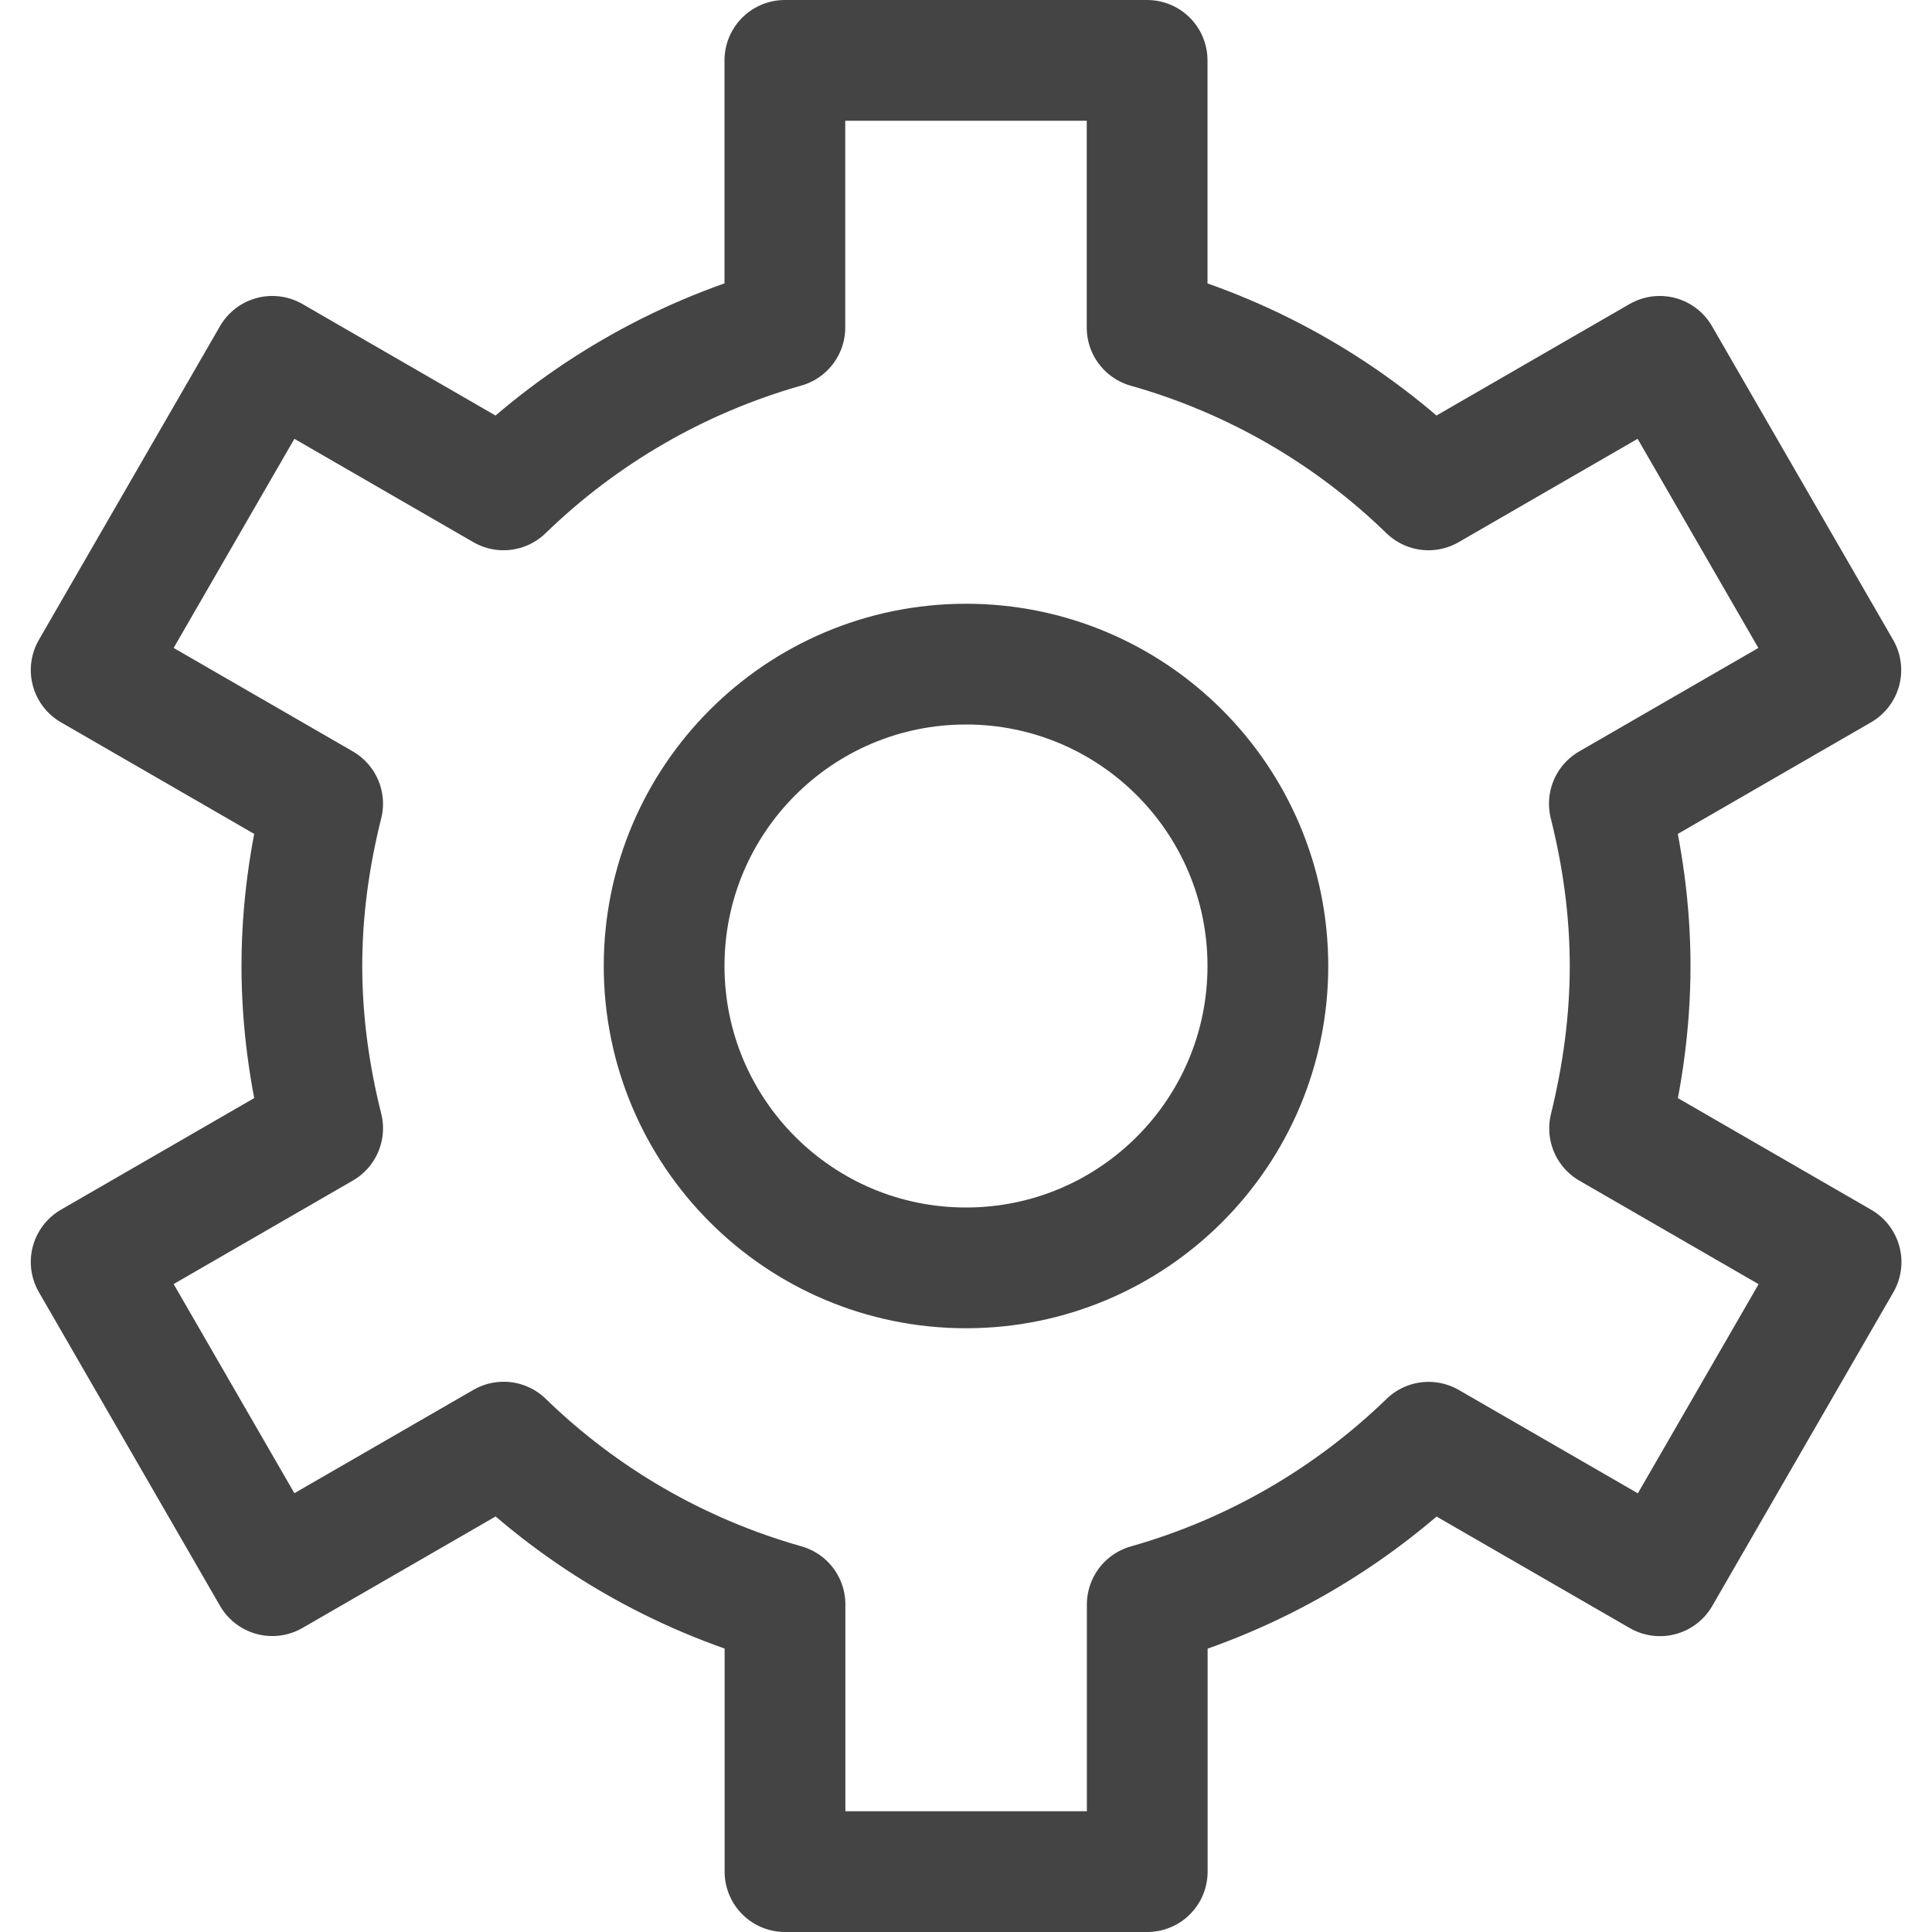
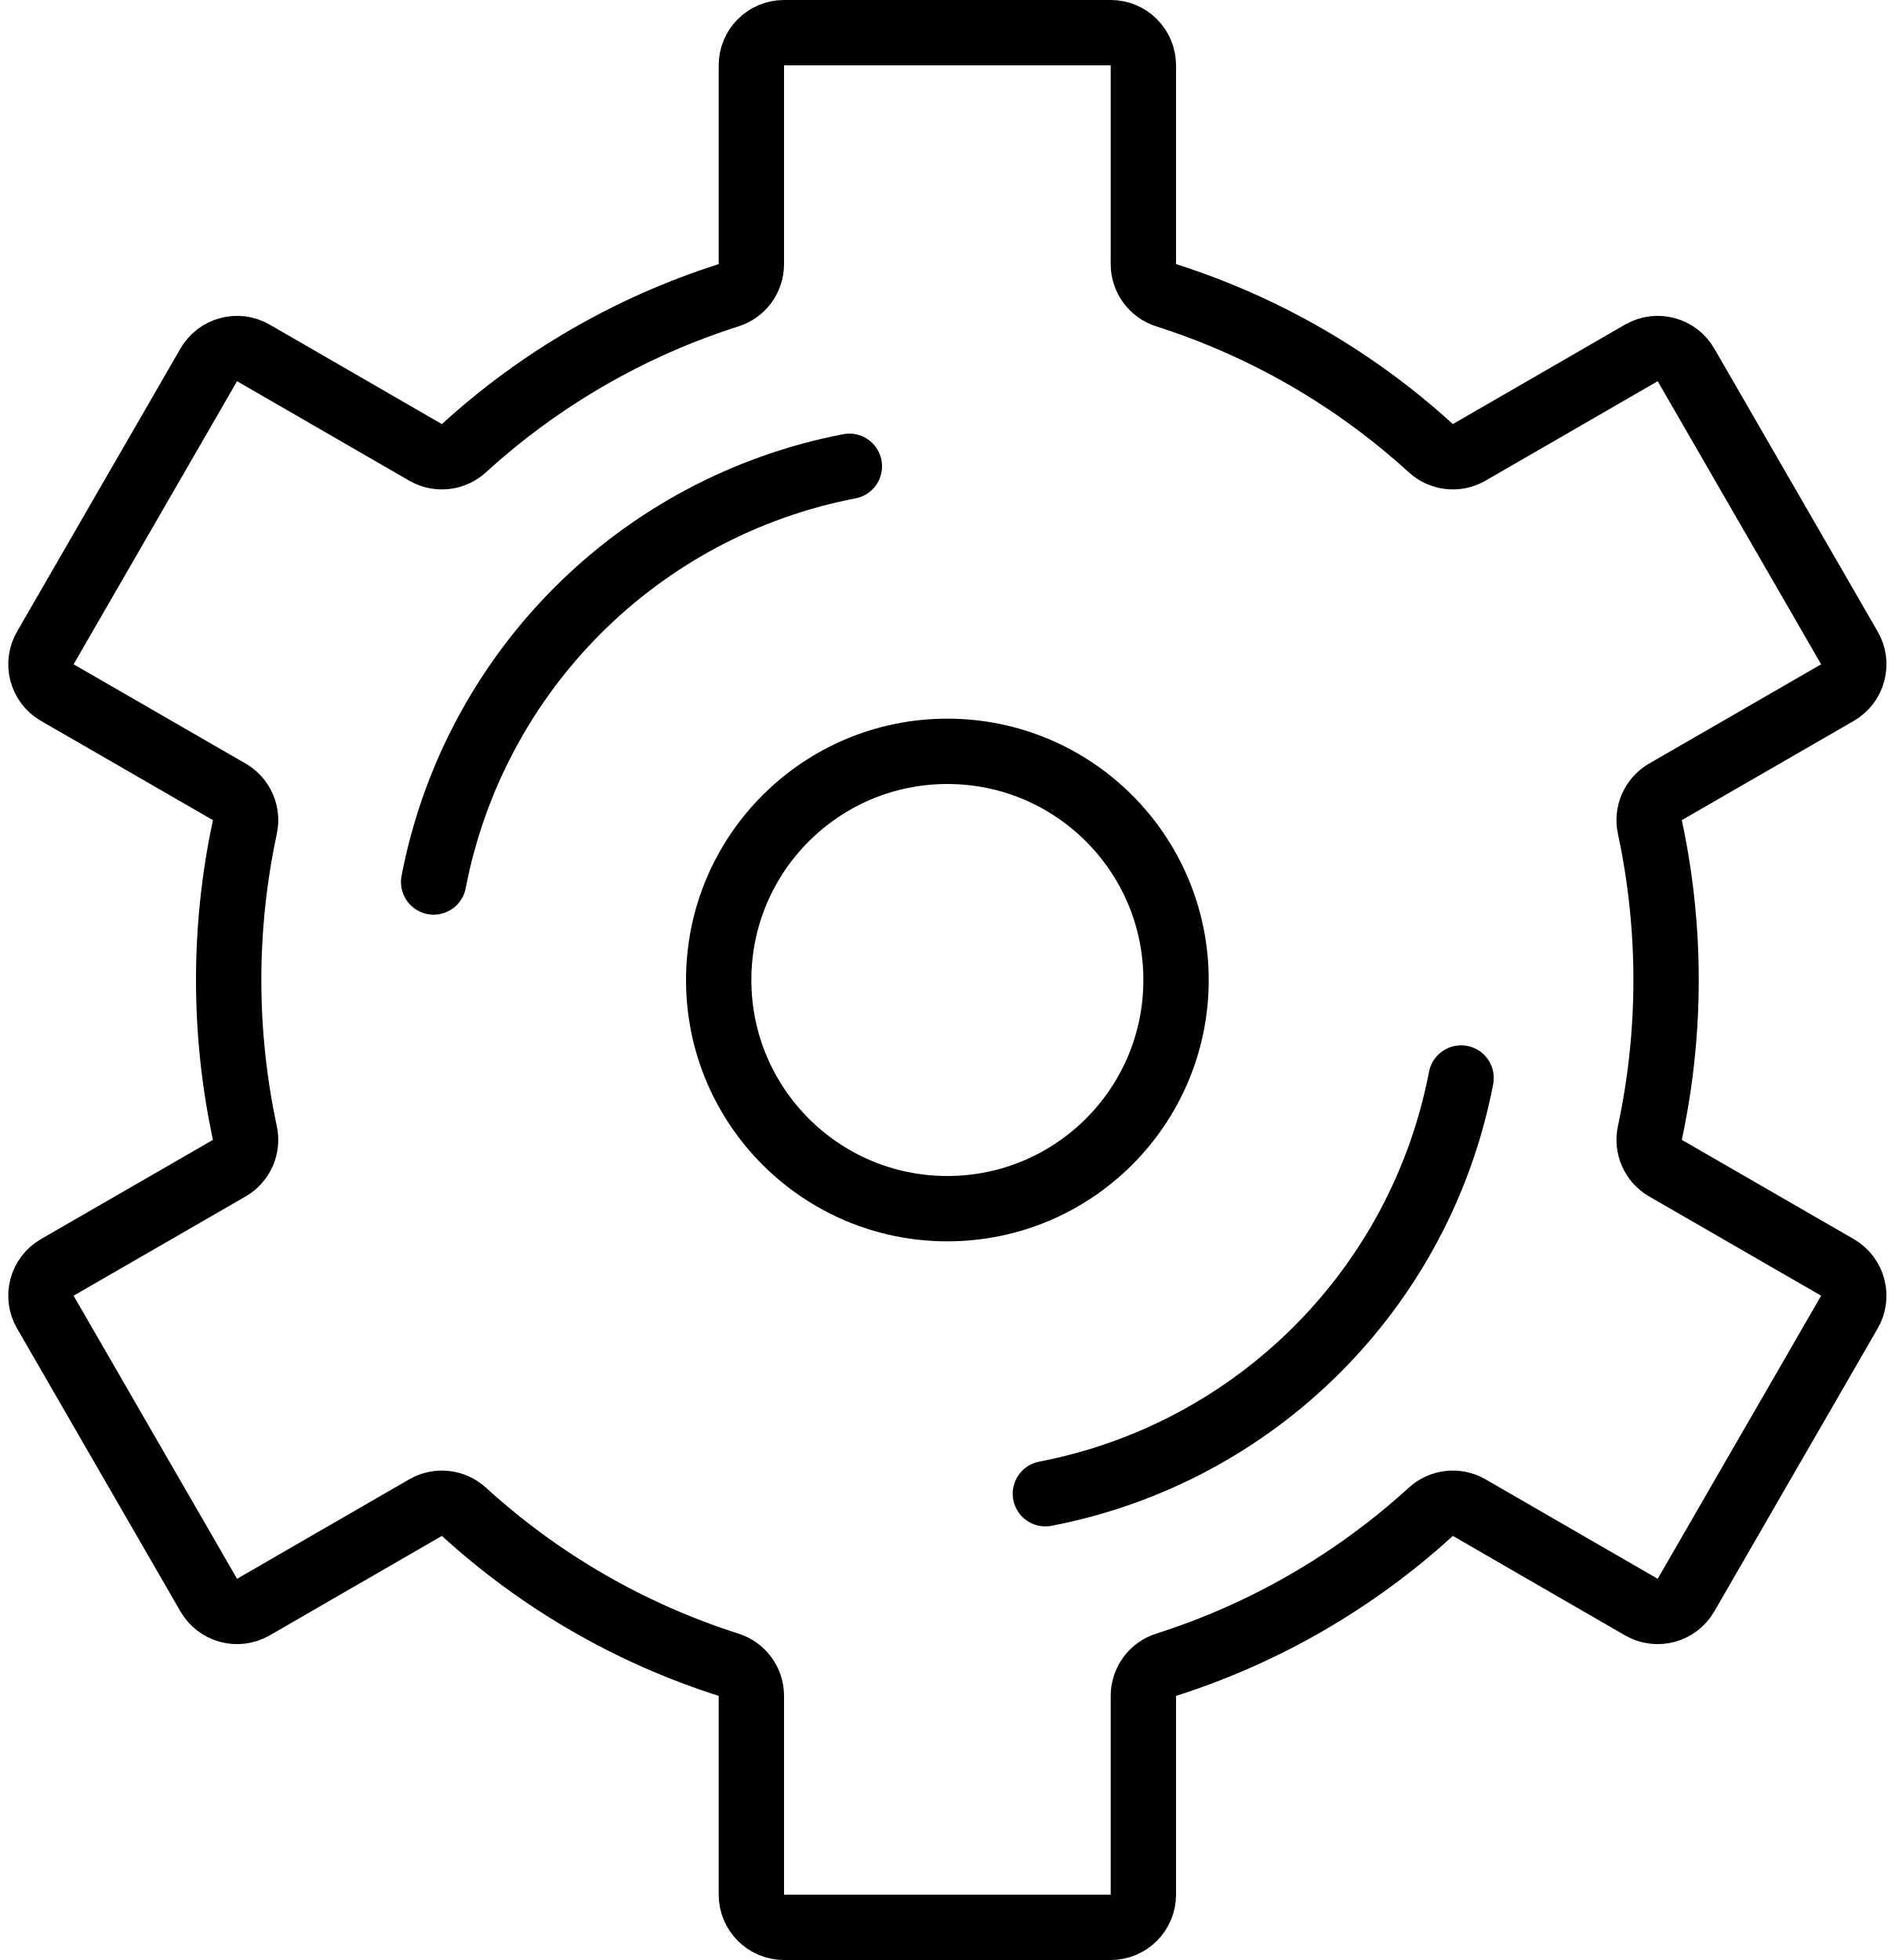
- <svg xmlns="http://www.w3.org/2000/svg" x="0px" y="0px" width="16px" height="16px" viewBox="0 0 16 16">
-   <g transform="translate(0, 0)">
-     <circle data-color="color-2" fill="none" stroke="#444444" stroke-linecap="round" stroke-linejoin="round" stroke-miterlimit="10" cx="8" cy="8" r="2.5" />
-     <path fill="none" stroke="#444444" stroke-linecap="round" stroke-linejoin="round" stroke-miterlimit="10" d="M13.5,8  c0-0.465-0.064-0.913-0.172-1.344l1.917-1.107l-1.5-2.598L11.83,4.057c-0.644-0.626-1.441-1.093-2.33-1.344V0.5h-3v2.212  C5.612,2.964,4.815,3.431,4.17,4.057L2.255,2.951l-1.5,2.598l1.917,1.107C2.564,7.087,2.5,7.535,2.5,8  c0,0.464,0.064,0.913,0.172,1.344l-1.917,1.107l1.5,2.598l1.916-1.106c0.644,0.626,1.441,1.093,2.33,1.344V15.5h3v-2.212  c0.889-0.252,1.685-0.719,2.33-1.344l1.916,1.106l1.5-2.598l-1.917-1.107C13.436,8.913,13.5,8.464,13.5,8z" />
+ <svg xmlns="http://www.w3.org/2000/svg" height="60" viewBox="0 0 58 60" width="58">
+   <g style="stroke:#000;stroke-width:2;fill:none;fill-rule:evenodd;stroke-linecap:round;stroke-linejoin:round" transform="translate(1 1)">
+     <path d="m55.25 37.8-5.273-3.043c-.376-.22-.566-.657-.471-1.082.659-3.082.659-6.268 0-9.35-.095-.425.095-.862.471-1.082l5.273-3.043c.23-.134.397-.353.464-.61.068-.257.03-.53-.104-.76l-5-8.66c-.275-.476-.882-.641-1.36-.37l-5.283 3.052c-.379.215-.853.16-1.173-.136-2.328-2.123-5.087-3.718-8.088-4.675-.417-.128-.702-.511-.706-.947v-6.094c0-.552-.448-1-1-1h-10c-.552 0-1 .448-1 1v6.094c-.004.436-.289.819-.706.947-3.001.957-5.76 2.552-8.088 4.675-.32.296-.794.351-1.173.136l-5.283-3.052c-.478-.271-1.085-.106-1.36.37l-5 8.66c-.134.229-.172.503-.104.76.068.257.235.477.464.61l5.273 3.043c.376.22.566.657.471 1.082-.659 3.082-.659 6.268 0 9.35.095.425-.095.862-.471 1.082l-5.273 3.043c-.23.134-.397.353-.464.61-.068.257-.03.53.104.76l5 8.66c.275.476.882.641 1.36.37l5.283-3.052c.379-.215.853-.16 1.173.136 2.328 2.123 5.087 3.718 8.088 4.675.417.128.702.511.706.947v6.094c0 .552.448 1 1 1h10c.552 0 1-.448 1-1v-6.094c.004-.436.289-.819.706-.947 3.001-.957 5.76-2.552 8.088-4.675.32-.296.794-.351 1.173-.136l5.283 3.052c.478.271 1.085.106 1.36-.37l5-8.66c.134-.229.172-.503.104-.76-.068-.257-.235-.477-.464-.61z" />
+     <circle cx="28" cy="29" r="7" />
+     <path d="m25 13.274c-6.445 1.241-11.485 6.281-12.726 12.726" />
+     <path d="m31 44.726c6.445-1.241 11.485-6.281 12.726-12.726" />
  </g>
</svg>
